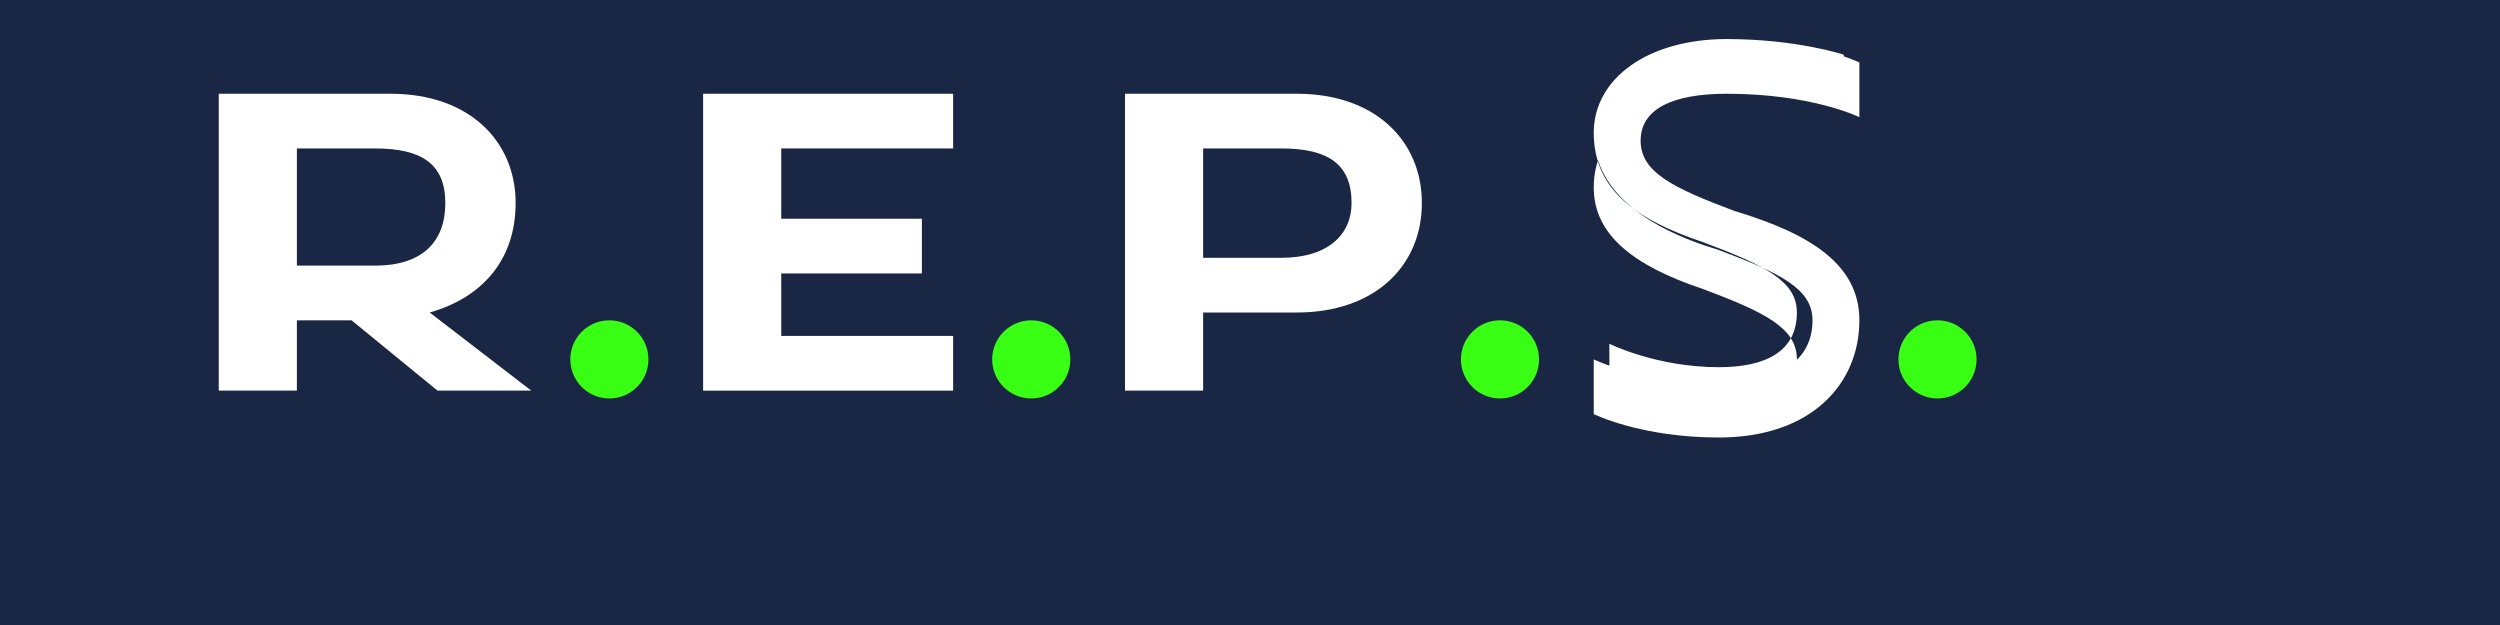
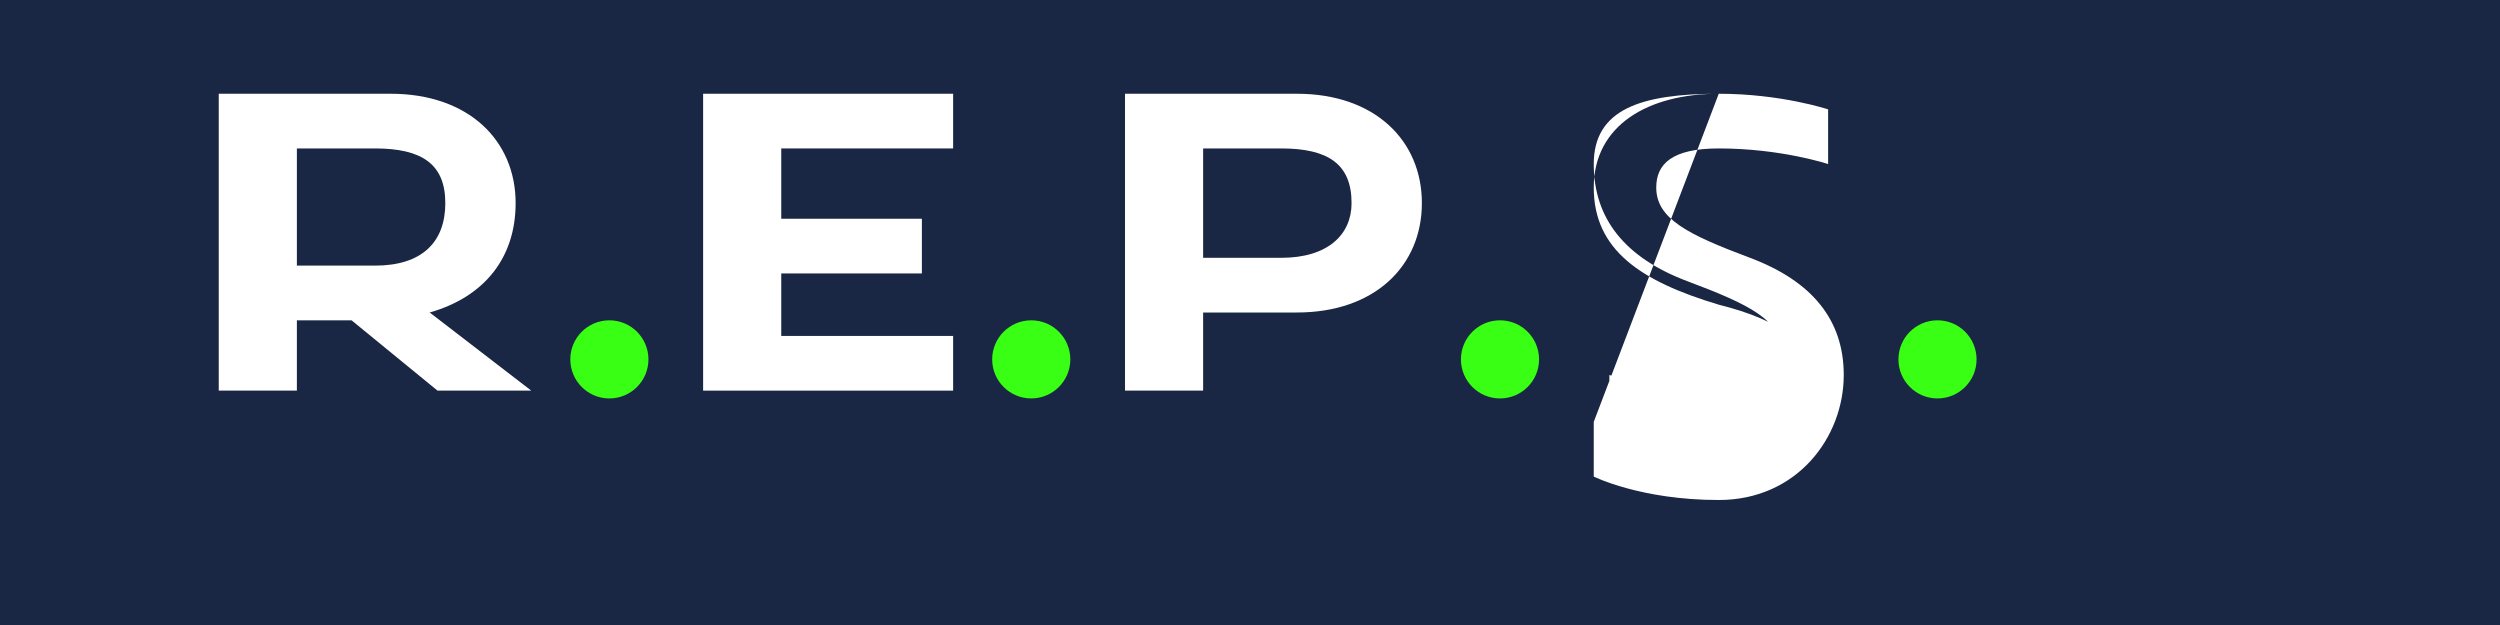
<svg xmlns="http://www.w3.org/2000/svg" width="320" height="80" viewBox="0 0 320 80">
  <rect width="320" height="80" fill="#1a2744" />
  <g transform="translate(28, 50)">
    <g fill="#ffffff">
      <path d="M0,0 L0,-38 L22,-38 C32,-38 38,-32 38,-24 C38,-17 34,-12 27,-10 L40,0 L28,0 L17,-9 L10,-9 L10,0 Z M10,-16 L20,-16 C26,-16 29,-19 29,-24 C29,-29 26,-31 20,-31 L10,-31 Z" />
    </g>
    <circle cx="50" cy="-4" r="5" fill="#39ff14" />
    <g fill="#ffffff" transform="translate(62, 0)">
      <path d="M0,0 L0,-38 L32,-38 L32,-31 L10,-31 L10,-22 L28,-22 L28,-15 L10,-15 L10,-7 L32,-7 L32,0 Z" />
    </g>
    <circle cx="104" cy="-4" r="5" fill="#39ff14" />
    <g fill="#ffffff" transform="translate(116, 0)">
      <path d="M0,0 L0,-38 L22,-38 C32,-38 38,-32 38,-24 C38,-16 32,-10 22,-10 L10,-10 L10,0 Z M10,-17 L20,-17 C26,-17 29,-20 29,-24 C29,-29 26,-31 20,-31 L10,-31 Z" />
    </g>
    <circle cx="164" cy="-4" r="5" fill="#39ff14" />
    <g fill="#ffffff" transform="translate(176, 0)">
-       <path d="M28,-38 C28,-38 22,-38 16,-38 C6,-38 0,-33 0,-26 C0,-20 5,-16 14,-13 C22,-10 26,-8 26,-4 C26,1 22,3 15,3 C8,3 2,1 2,1 L2,-6 C2,-6 8,-3 16,-3 C22,-3 26,-5 26,-10 C26,-14 22,-16 14,-19 C5,-22 0,-26 0,-33 C0,-39 6,-45 17,-45 C26,-45 32,-43 32,-43 L32,-36 C32,-36 26,-38 17,-38 C10,-38 6,-36 6,-32 C6,-28 10,-26 18,-23 C28,-20 34,-16 34,-9 C34,-1 28,6 16,6 C6,6 0,3 0,3 L0,-4 C0,-4 6,-1 16,-1 C24,-1 28,-4 28,-9 C28,-13 24,-15 16,-18 C6,-21 0,-26 0,-33 C0,-40 7,-45 17,-45 C28,-45 34,-42 34,-42 L34,-35 C34,-35 28,-38 17,-38 Z" />
+       <path d="M16,-38 C7,-38 0,-34 0,-26 C0,-18 6,-14 16,-11 C24,-9 28,-6 28,-1 C28,4 24,7 16,7 C8,7 2,5 2,5 L2,-2 C2,-2 8,0 16,0 C22,0 24,-2 24,-5 C24,-9 20,-11 12,-14 C4,-17 0,-22 0,-29 C0,-36 6,-38 16,-38 C24,-38 30,-36 30,-36 L30,-29 C30,-29 24,-31 16,-31 C10,-31 8,-29 8,-26 C8,-22 12,-20 20,-17 C28,-14 32,-9 32,-2 C32,6 26,14 16,14 C6,14 0,11 0,11 L0,4" />
    </g>
    <circle cx="220" cy="-4" r="5" fill="#39ff14" />
  </g>
</svg>
